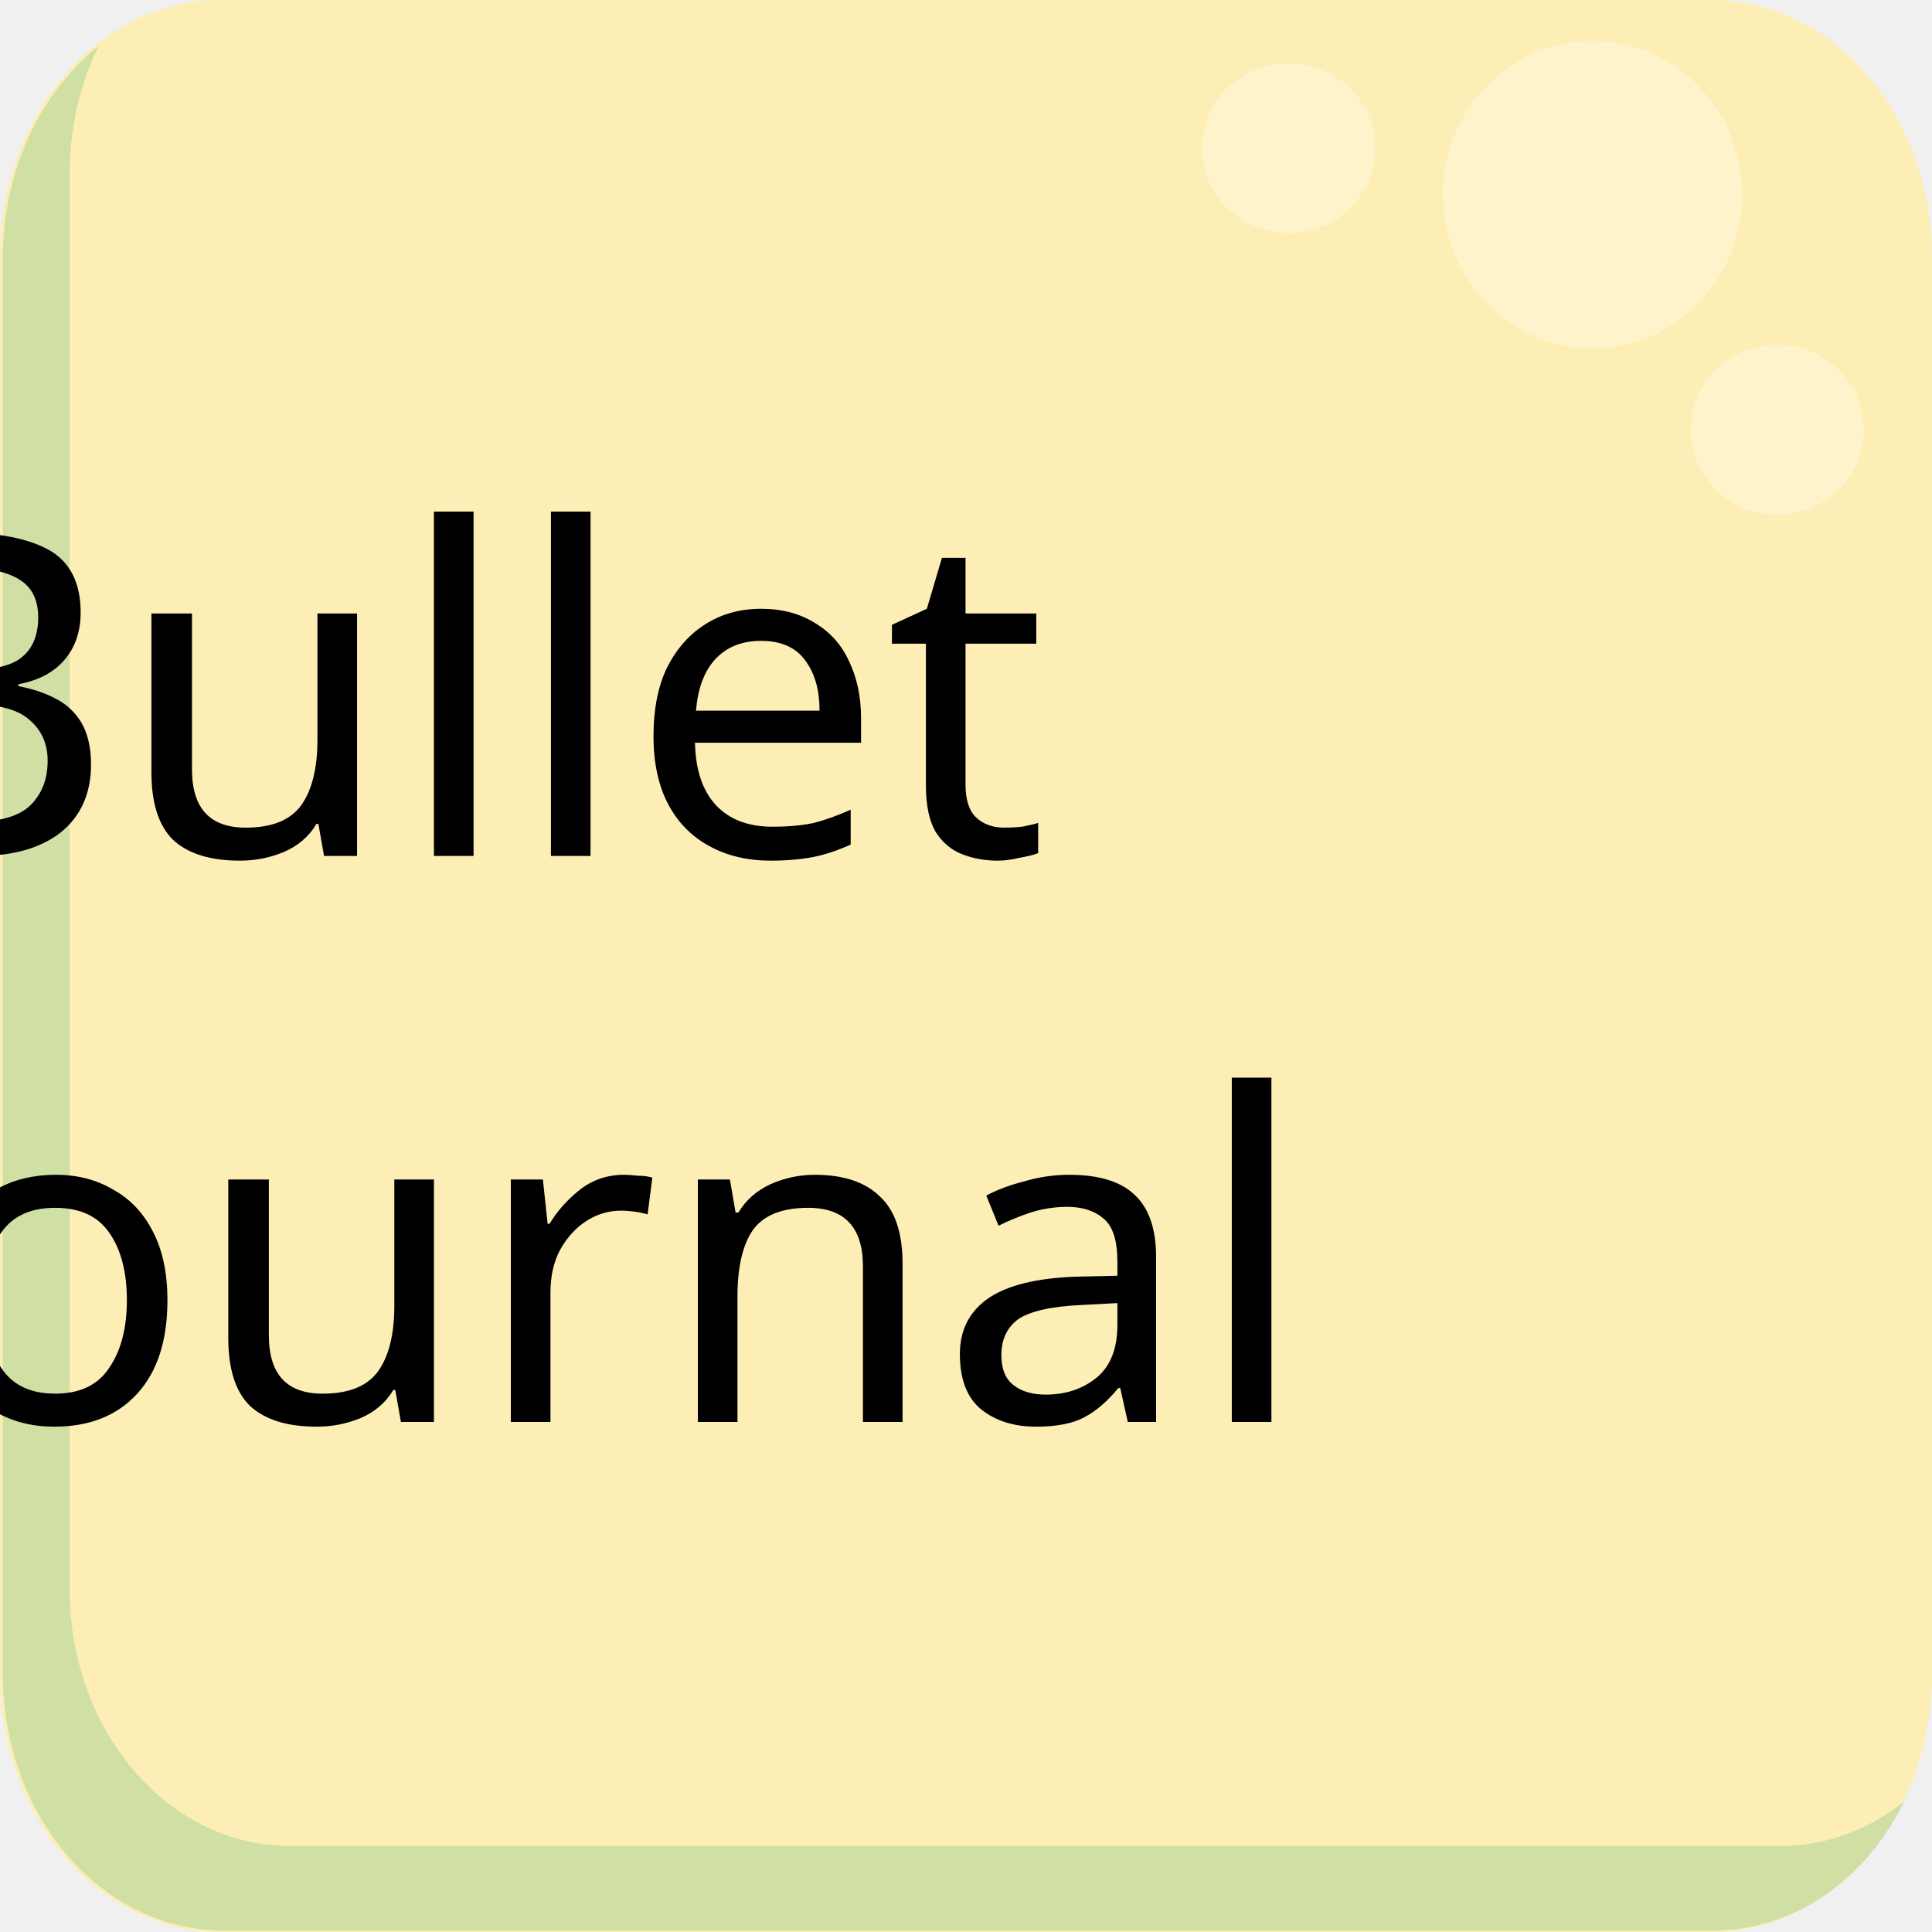
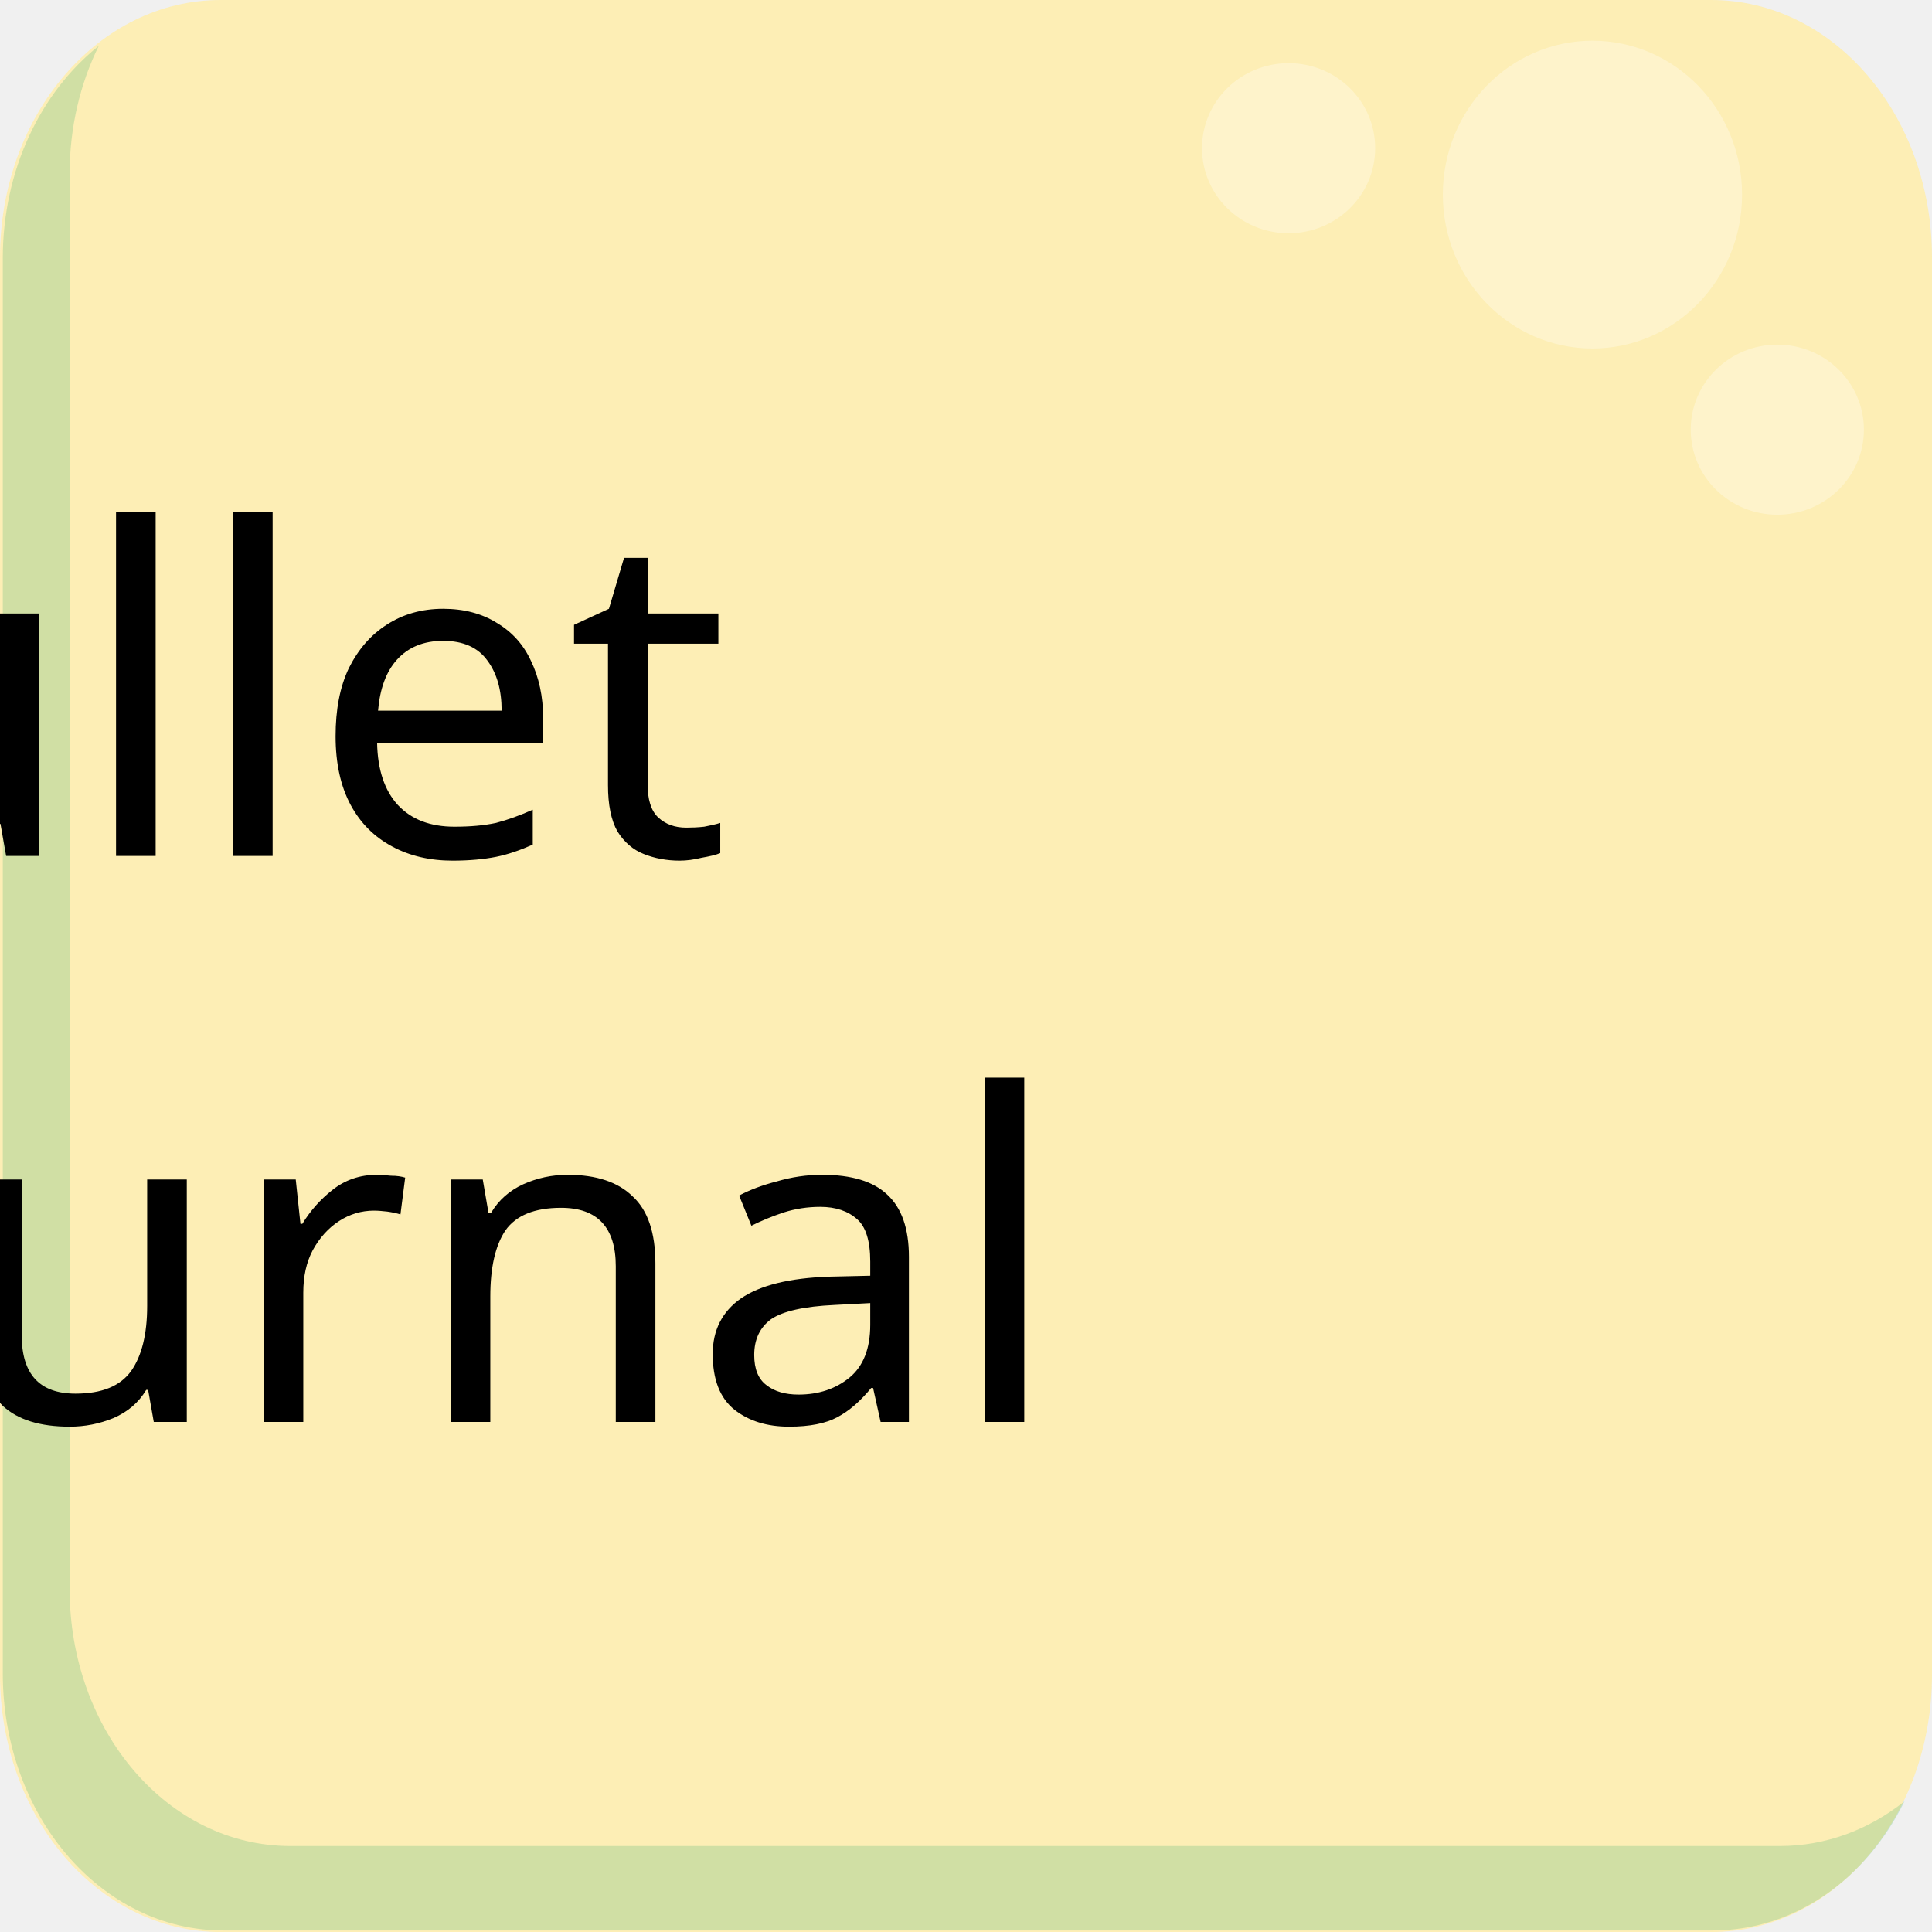
<svg xmlns="http://www.w3.org/2000/svg" width="32" height="32" viewBox="0 0 32 32" id="svg2" version="1.1">
  <defs id="defs4">
    </defs>
  <g id="layer1" transform="translate(0,-1020.362)">
    <g id="g4835">
      <path style="opacity:1;fill:#ffeeaa;fill-opacity:0.836;stroke:none;stroke-width:0;stroke-linejoin:round;stroke-miterlimit:4;stroke-dasharray:none;stroke-opacity:1;image-rendering:auto" d="m 3.657,1020.362 24.686,0 c 2.026,0 3.657,1.903 3.657,4.267 l 0,23.467 c 0,2.364 -1.631,4.267 -3.657,4.267 l -24.686,0 c -2.026,0 -3.657,-1.903 -3.657,-4.267 l 0,-23.467 c 0,-2.364 1.631,-4.267 3.657,-4.267 z" id="rect5913" />
      <path id="rect5918" d="m 1.636,1021.121 c -0.961,0.766 -1.59,2.054 -1.59,3.52 l 0,23.435 c 0,2.361 1.63,4.261 3.655,4.261 l 24.672,0 c 1.361,0 2.543,-0.86 3.172,-2.14 -0.587,0.468 -1.297,0.741 -2.065,0.741 l -24.672,0 c -2.025,0 -3.655,-1.9 -3.655,-4.261 l 0,-23.435 c 0,-0.773 0.176,-1.497 0.483,-2.121 z" style="opacity:0.261;fill:#18a55d;fill-opacity:0.751;fill-rule:nonzero;stroke:none;stroke-width:0.999;stroke-linejoin:round;stroke-miterlimit:4;stroke-dasharray:none;stroke-opacity:1;image-rendering:auto" />
      <path id="path5960" d="m 28.854,1023.585 a 2.478,2.549 0 0 1 -2.478,2.549 2.478,2.549 0 0 1 -2.478,-2.549 2.478,2.549 0 0 1 2.478,-2.549 2.478,2.549 0 0 1 2.478,2.549 z" style="opacity:0.301;fill:#ffffff;fill-opacity:1;stroke:none;stroke-width:0;stroke-linejoin:round;stroke-miterlimit:4;stroke-dasharray:none;stroke-opacity:1;image-rendering:auto" />
      <path id="circle5962" d="m 30.872,1027.479 a 1.434,1.408 0 0 1 -1.434,1.408 1.434,1.408 0 0 1 -1.434,-1.408 1.434,1.408 0 0 1 1.434,-1.409 1.434,1.408 0 0 1 1.434,1.409 z" style="opacity:0.301;fill:#ffffff;fill-opacity:1;stroke:none;stroke-width:0;stroke-linejoin:round;stroke-miterlimit:4;stroke-dasharray:none;stroke-opacity:1;image-rendering:auto" />
      <path id="ellipse5964" d="m 22.777,1022.817 a 1.434,1.408 0 0 1 -1.434,1.408 1.434,1.408 0 0 1 -1.434,-1.408 1.434,1.408 0 0 1 1.434,-1.409 1.434,1.408 0 0 1 1.434,1.409 z" style="opacity:0.301;fill:#ffffff;fill-opacity:1;stroke:none;stroke-width:0;stroke-linejoin:round;stroke-miterlimit:4;stroke-dasharray:none;stroke-opacity:1;image-rendering:auto" />
-       <text id="text4809" y="1034.541" x="15.974" style="font-style:normal;font-variant:normal;font-weight:normal;font-stretch:normal;font-size:7.5px;line-height:125%;font-family:'Buxton Sketch';-inkscape-font-specification:'Buxton Sketch, Normal';text-align:center;letter-spacing:0px;word-spacing:0px;writing-mode:lr-tb;text-anchor:middle;fill:#000000;fill-opacity:1;stroke:none;stroke-width:1px;stroke-linecap:butt;stroke-linejoin:miter;stroke-opacity:1" xml:space="preserve">
-         <tspan y="1034.541" x="15.974" id="tspan4813">Bullet</tspan>
-         <tspan y="1043.916" x="15.974" id="tspan4815">Journal</tspan>
+       <text id="text4809" y="1034.541" x="15.974" style="font-style:normal;font-variant:normal;font-weight:normal;font-stretch:normal;line-height:0%;font-family:'Buxton Sketch';-inkscape-font-specification:'Buxton Sketch, Normal';text-align:center;letter-spacing:0px;word-spacing:0px;writing-mode:lr-tb;text-anchor:middle;fill:#000000;fill-opacity:1;stroke:none;stroke-width:1px;stroke-linecap:butt;stroke-linejoin:miter;stroke-opacity:1" xml:space="preserve">
+         <tspan y="1034.541" x="15.974" id="tspan4813" style="font-size:7.5px;line-height:1.25">Bullet</tspan>
+         <tspan y="1043.916" x="15.974" id="tspan4815" style="font-size:7.5px;line-height:1.25">Journal</tspan>
      </text>
    </g>
  </g>
</svg>
